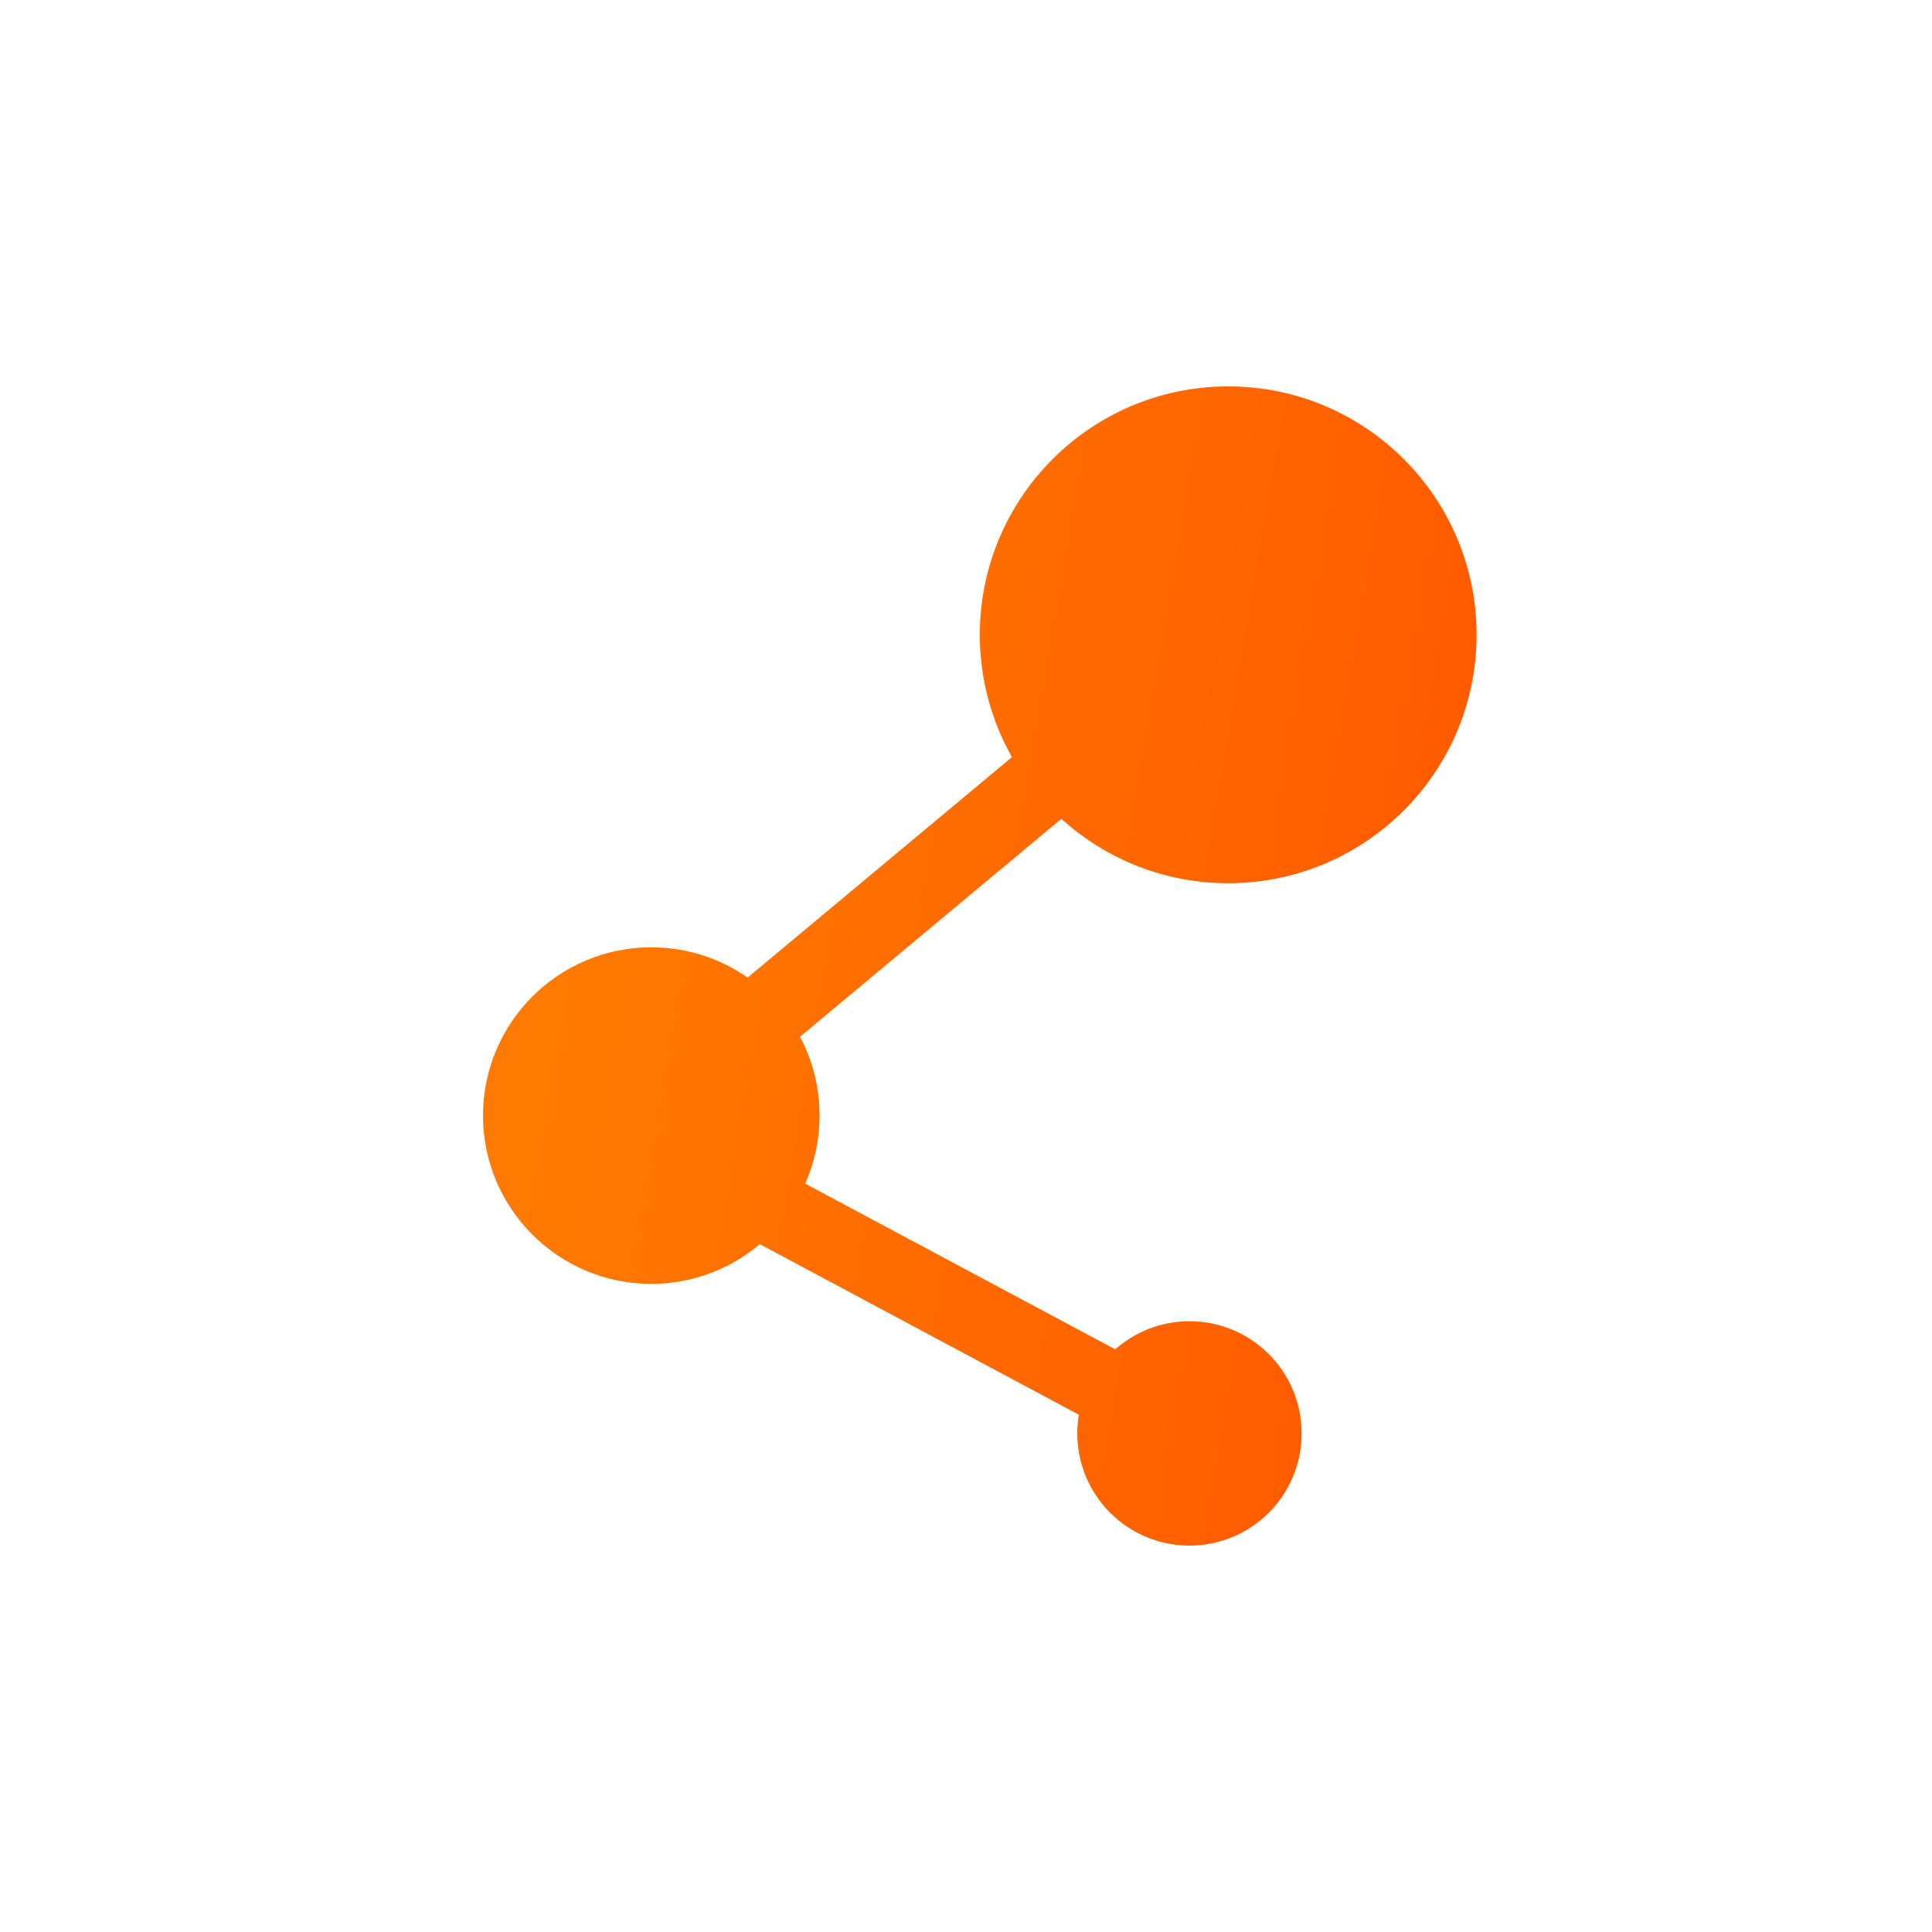
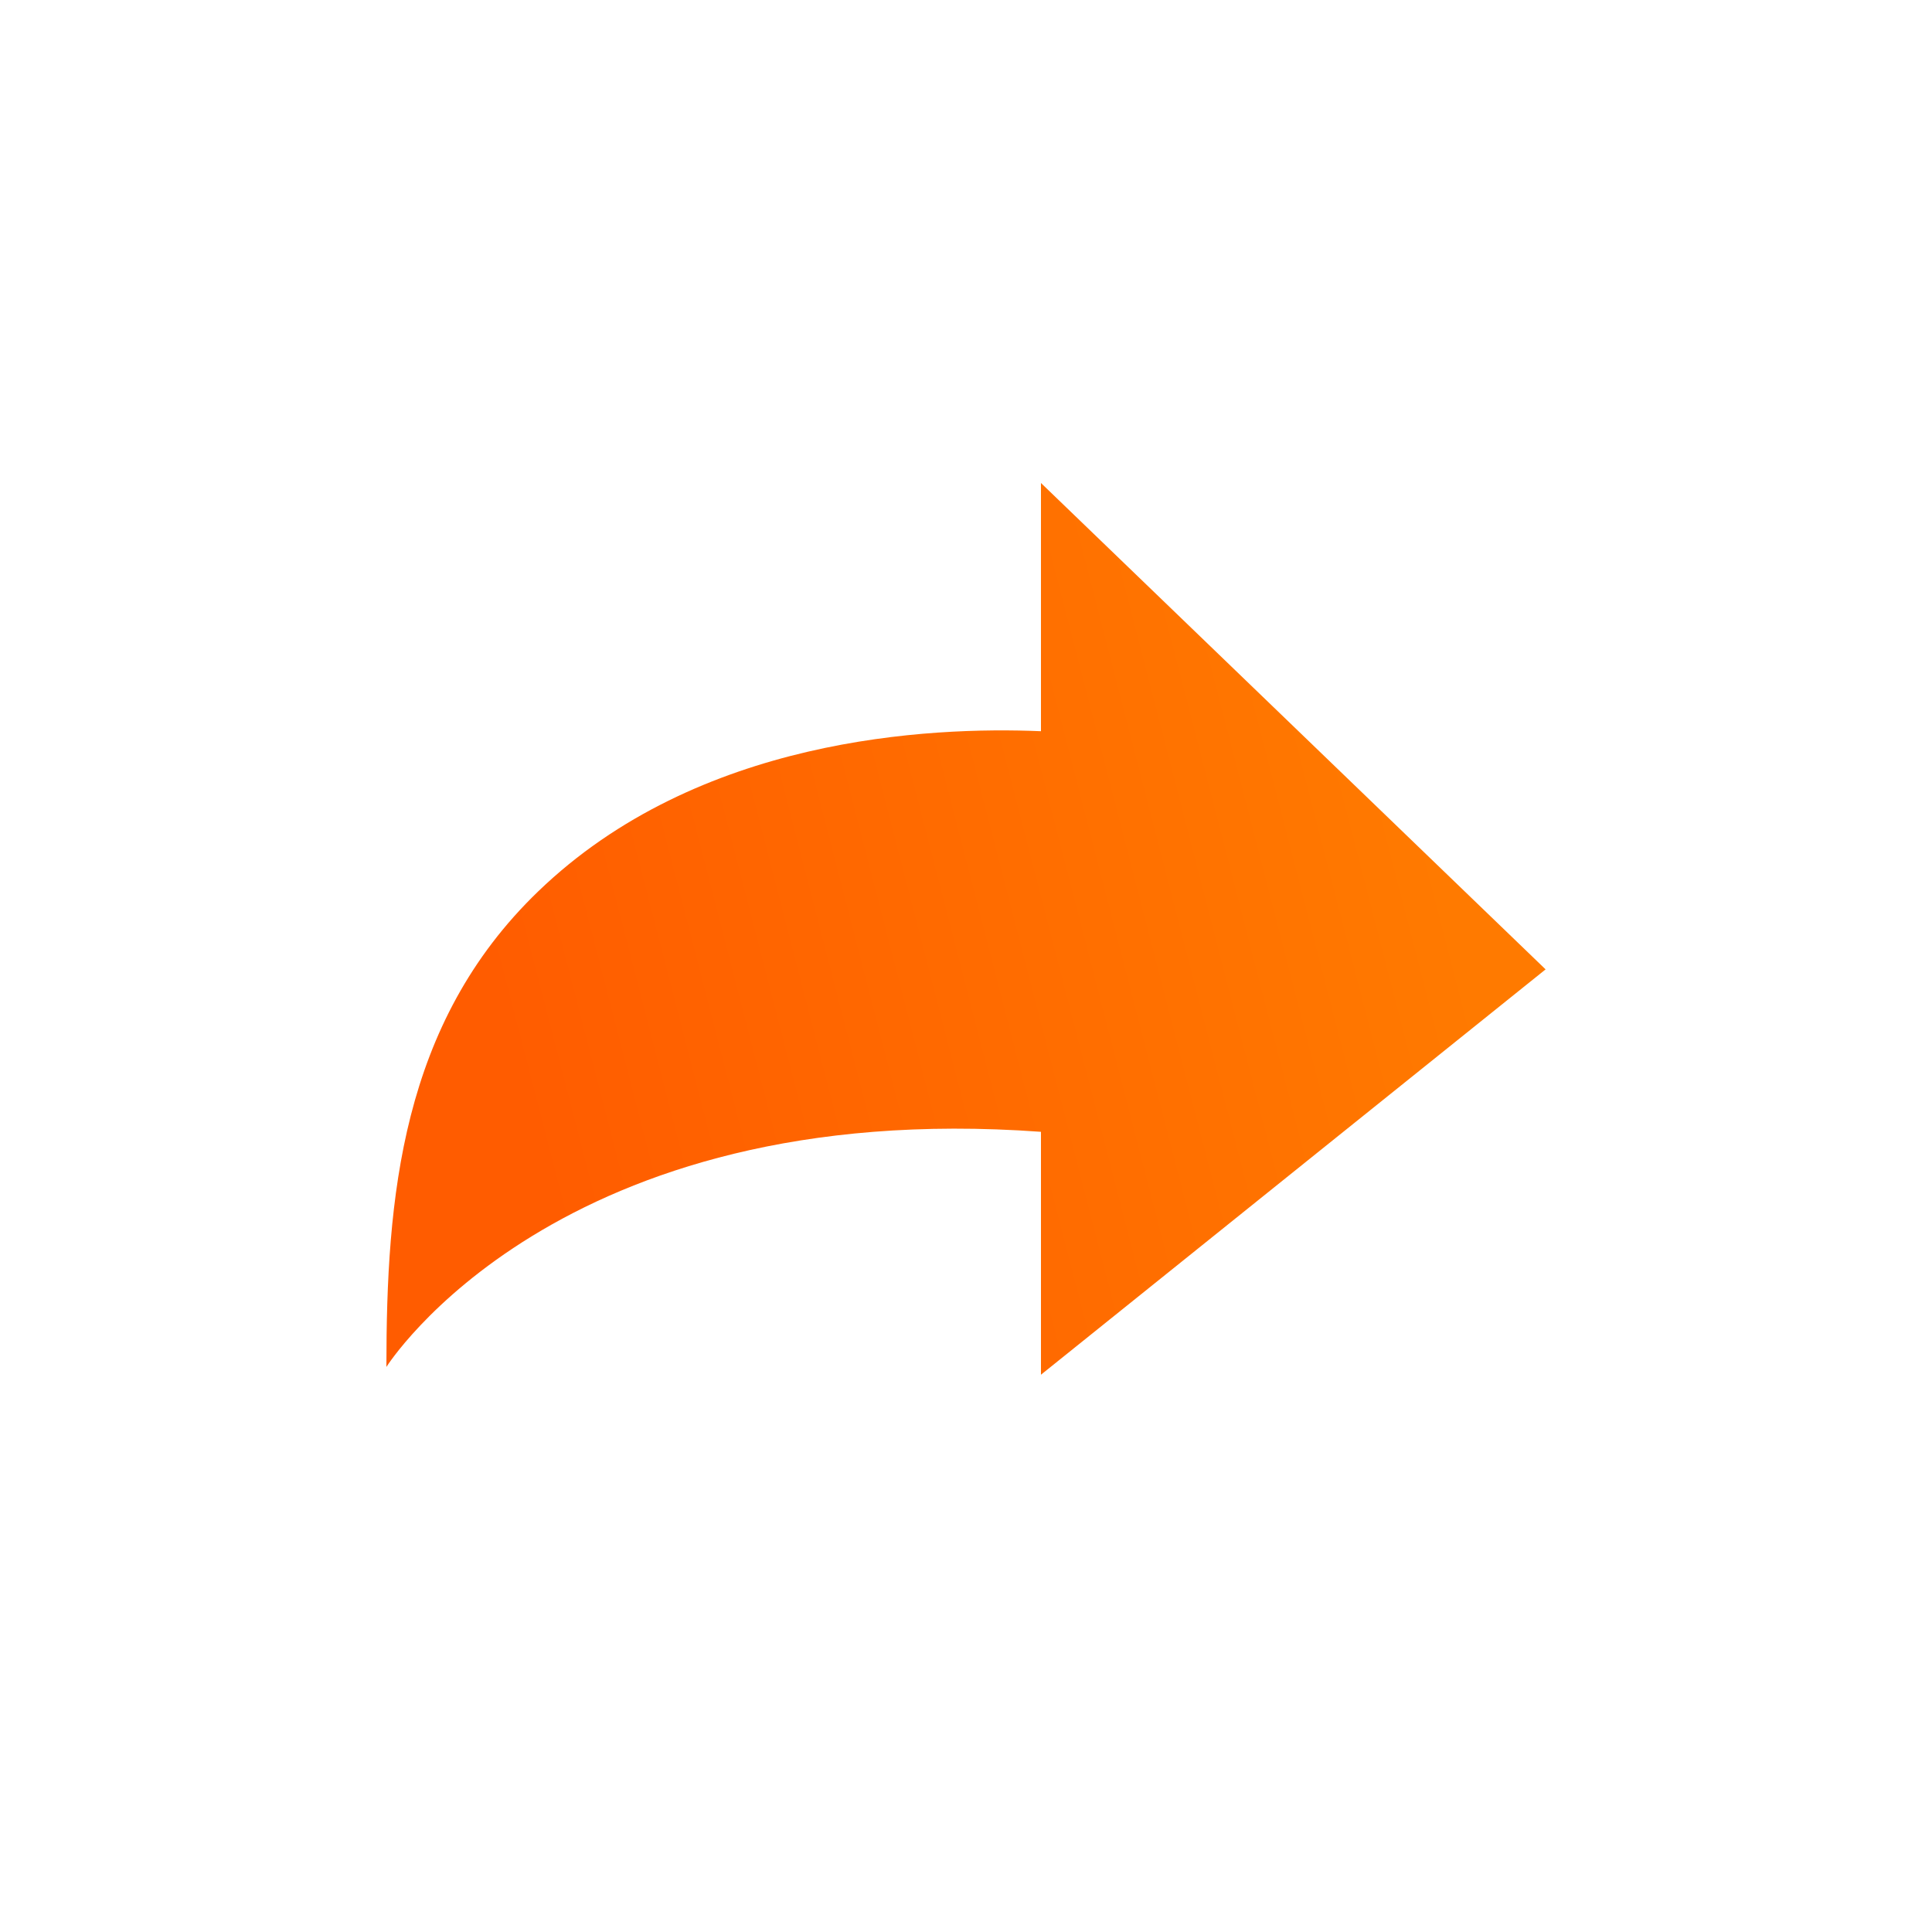
<svg xmlns="http://www.w3.org/2000/svg" width="40" height="40" viewBox="0 0 40 40" fill="none">
  <defs>
-     <linearGradient id="paint0_linear_57_496" x1="27.106" y1="31" x2="10.156" y2="28.112" gradientUnits="userSpaceOnUse">
+     <linearGradient id="paint0_linear_301_480" x1="12.043" y1="27.692" x2="31.118" y2="22.762" gradientUnits="userSpaceOnUse">
      <stop stop-color="#FF5C00" />
      <stop offset="1" stop-color="#FF7A00" />
    </linearGradient>
  </defs>
-   <path fill-rule="evenodd" clip-rule="evenodd" d="M25.429 18.286C28.269 18.286 30.571 15.983 30.571 13.143C30.571 10.303 28.269 8 25.429 8C22.588 8 20.286 10.303 20.286 13.143C20.286 14.064 20.528 14.928 20.951 15.675L15.478 20.24C14.913 19.845 14.226 19.613 13.484 19.613C11.56 19.613 10 21.173 10 23.097C10 25.021 11.56 26.581 13.484 26.581C14.34 26.581 15.124 26.272 15.73 25.759L22.336 29.29C22.315 29.416 22.304 29.546 22.304 29.677C22.304 30.96 23.344 32 24.627 32C25.909 32 26.949 30.96 26.949 29.677C26.949 28.395 25.909 27.355 24.627 27.355C24.037 27.355 23.499 27.575 23.089 27.937L16.671 24.506C16.862 24.075 16.968 23.598 16.968 23.097C16.968 22.507 16.821 21.952 16.563 21.465L21.974 16.953C22.887 17.781 24.099 18.286 25.429 18.286Z" fill="url(#paint0_linear_57_496)" />
+   <path d="M21.552 15.139V10L27.351 15.589L32 20.07L27.268 23.87L21.552 28.462V23.433C11.516 22.704 8 28.301 8 28.301C8 24.814 8.298 21.195 11.143 18.455C14.449 15.267 19.238 15.041 21.552 15.139Z" fill="url(#paint0_linear_301_480)" />
</svg>
